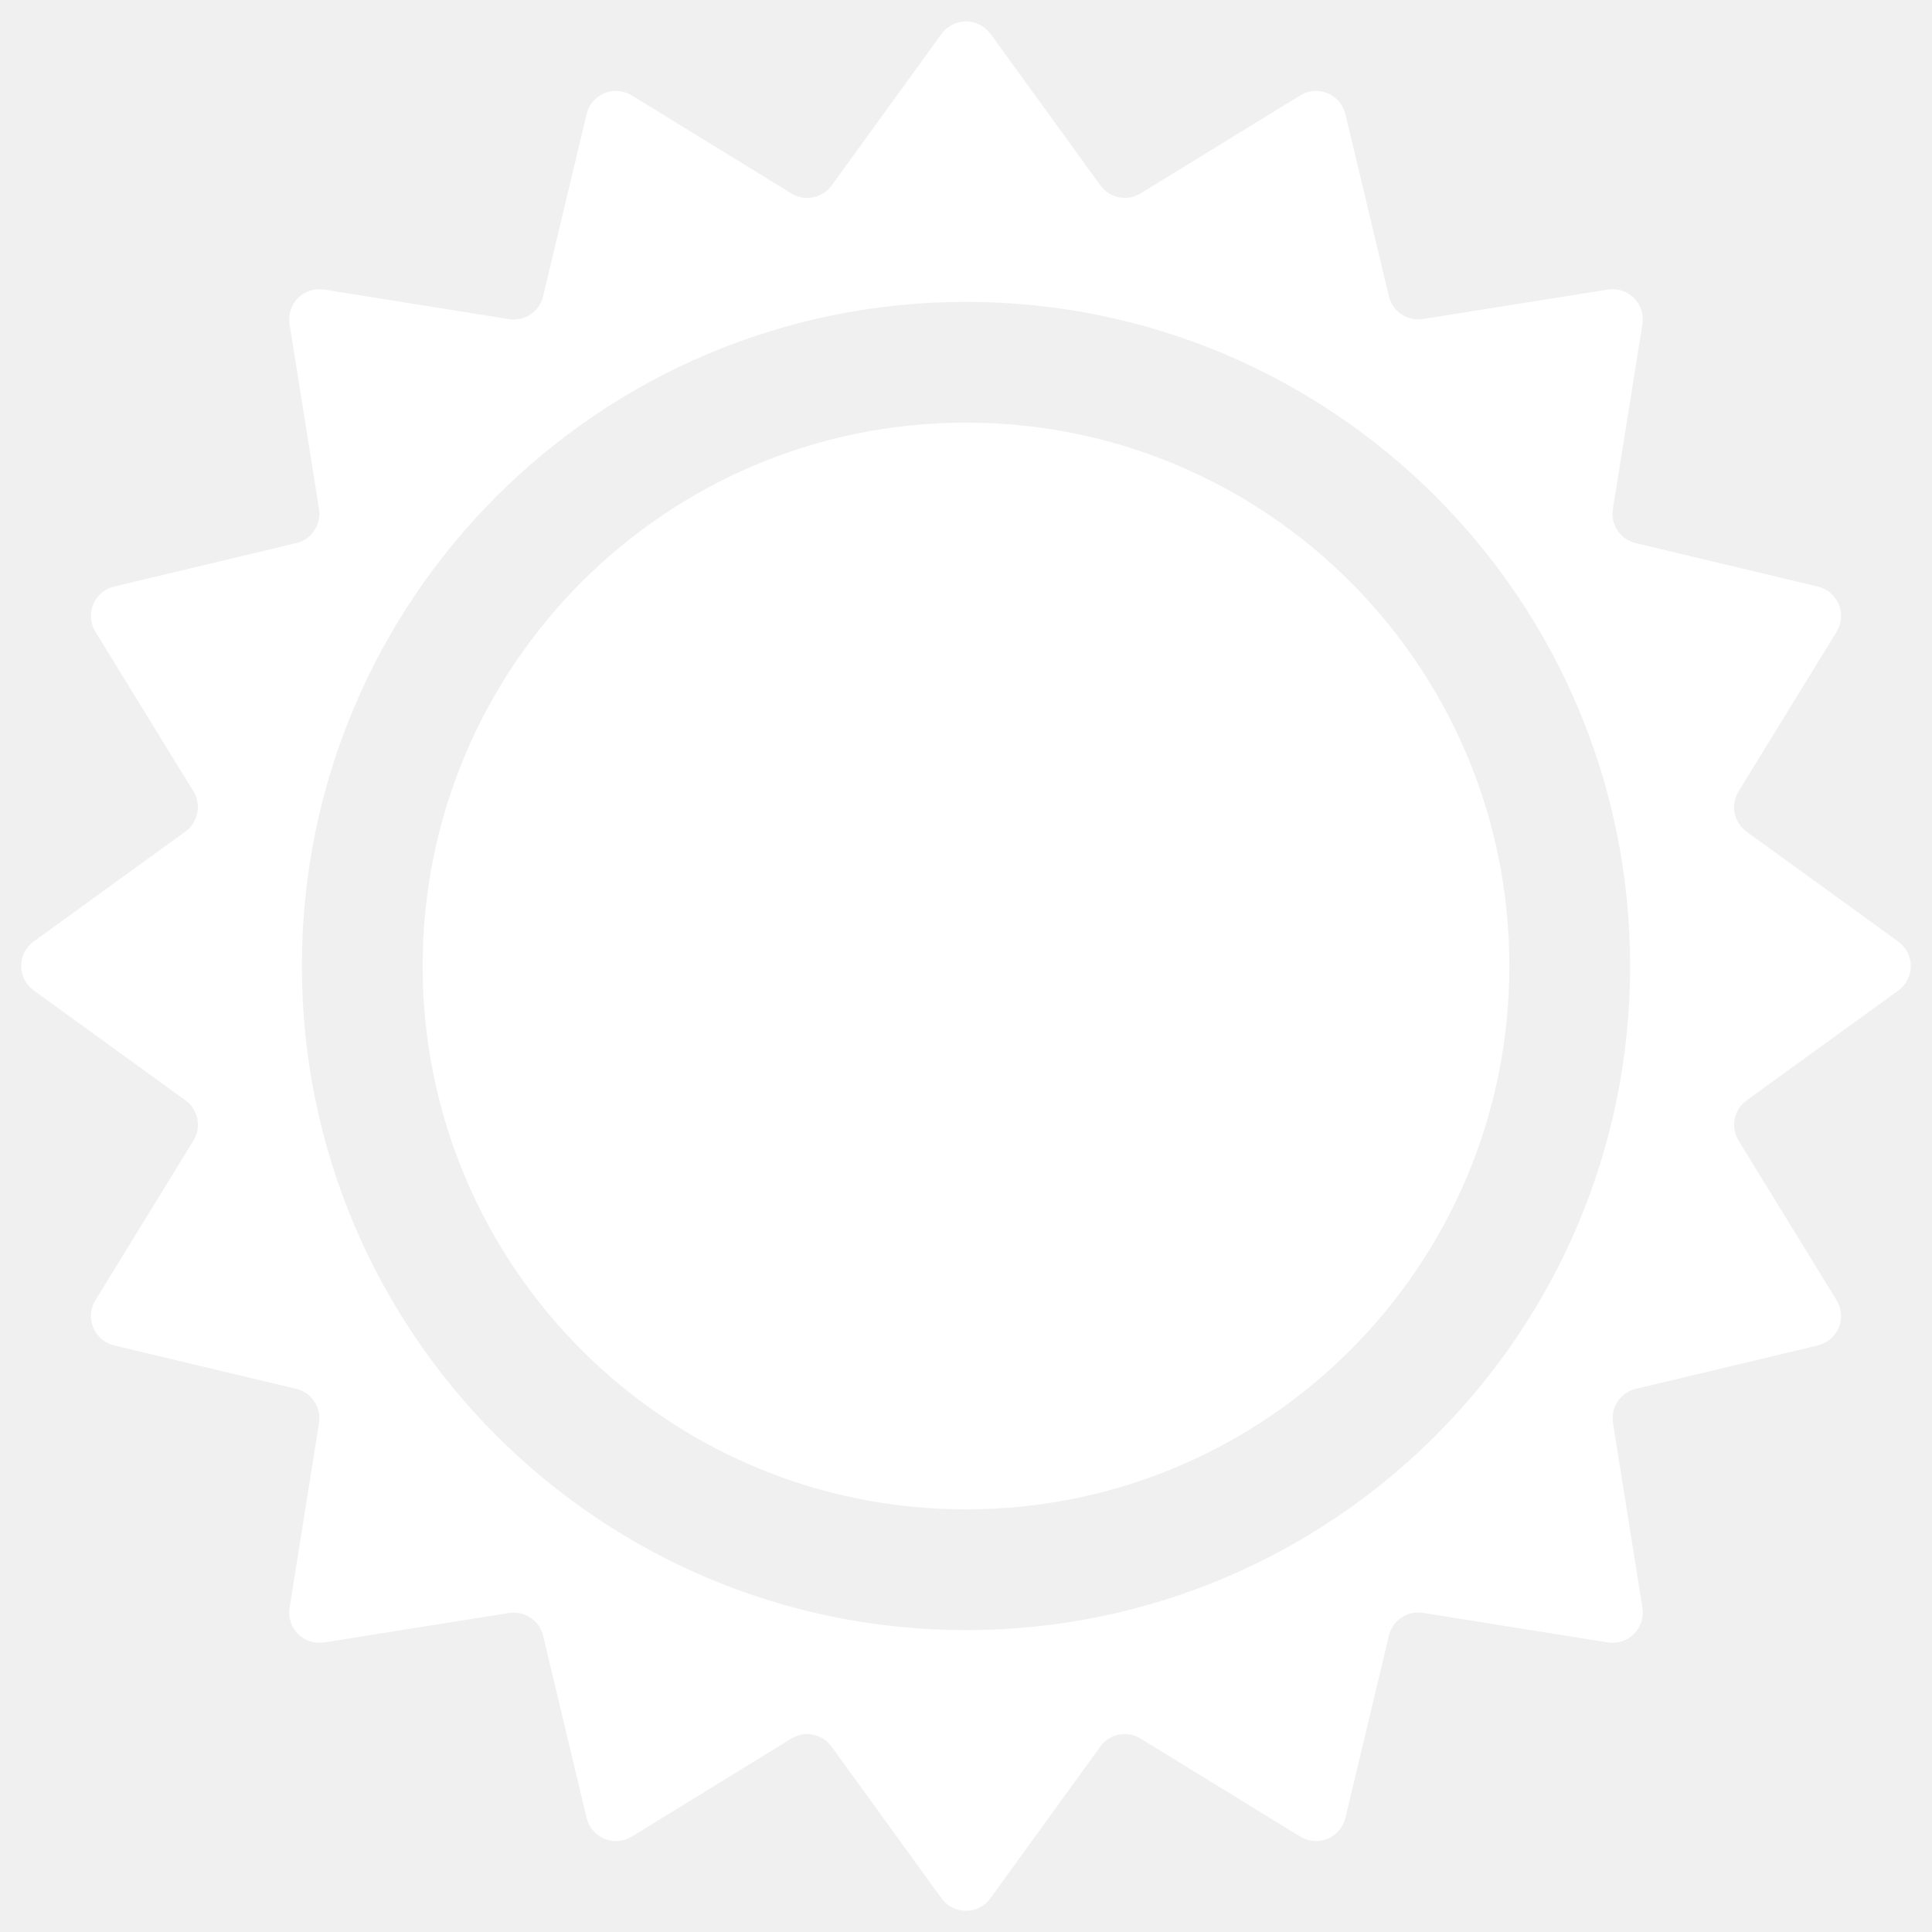
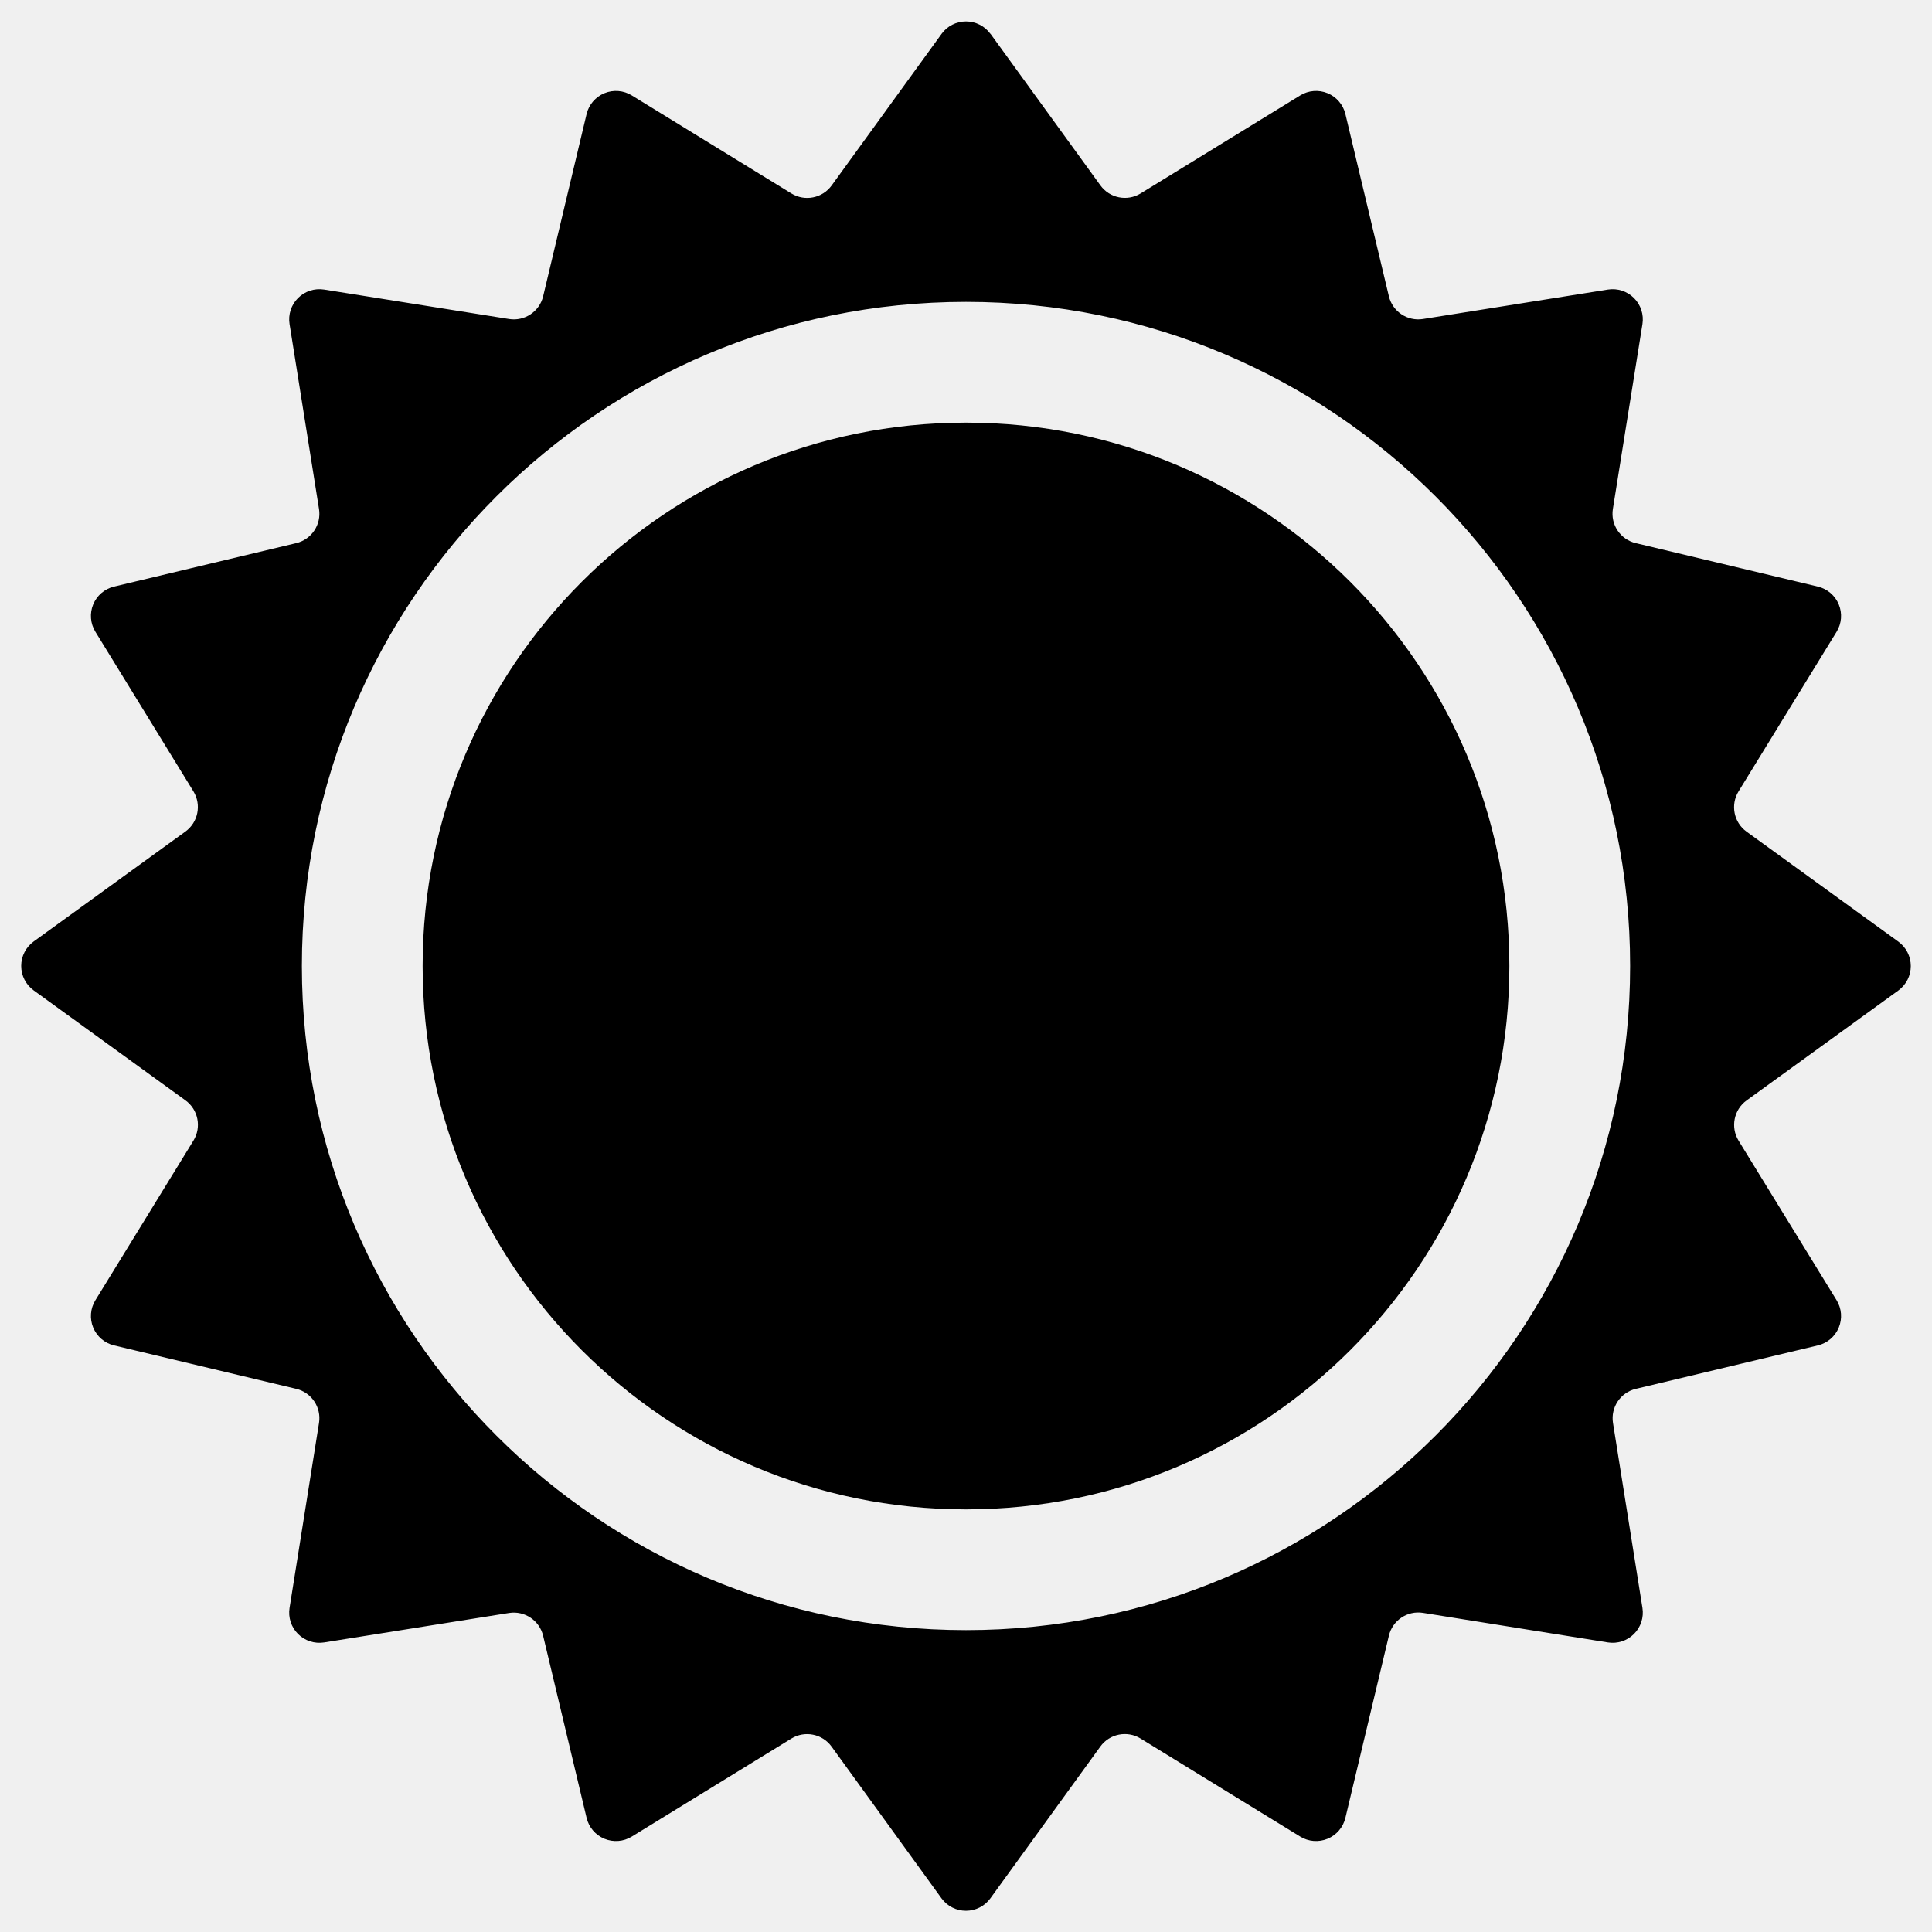
- <svg xmlns="http://www.w3.org/2000/svg" class="bi bi-sun" width="1em" height="1em" viewBox="0 0 16 16" fill="#ffffff">
+ <svg xmlns="http://www.w3.org/2000/svg" width="16" height="16" fill="currentColor" class="bi bi-sun" viewBox="0 0 16 16">
  <path d="M3.5 8a4.5 4.5 0 1 1 9 0 4.5 4.5 0 0 1-9 0z" />
-   <path fill-rule="evenodd" d="M8.202.28a.25.25 0 0 0-.404 0l-.91 1.255a.25.25 0 0 1-.334.067L5.232.79a.25.25 0 0 0-.374.155l-.36 1.508a.25.25 0 0 1-.282.19l-1.532-.245a.25.25 0 0 0-.286.286l.244 1.532a.25.25 0 0 1-.189.282l-1.509.36a.25.25 0 0 0-.154.374l.812 1.322a.25.25 0 0 1-.067.333l-1.256.91a.25.25 0 0 0 0 .405l1.256.91a.25.25 0 0 1 .067.334L.79 10.768a.25.25 0 0 0 .154.374l1.51.36a.25.25 0 0 1 .188.282l-.244 1.532a.25.25 0 0 0 .286.286l1.532-.244a.25.25 0 0 1 .282.189l.36 1.508a.25.25 0 0 0 .374.155l1.322-.812a.25.25 0 0 1 .333.067l.91 1.256a.25.25 0 0 0 .405 0l.91-1.256a.25.25 0 0 1 .334-.067l1.322.812a.25.25 0 0 0 .374-.155l.36-1.508a.25.25 0 0 1 .282-.19l1.532.245a.25.25 0 0 0 .286-.286l-.244-1.532a.25.25 0 0 1 .189-.282l1.508-.36a.25.25 0 0 0 .155-.374l-.812-1.322a.25.25 0 0 1 .067-.333l1.256-.91a.25.25 0 0 0 0-.405l-1.256-.91a.25.25 0 0 1-.067-.334l.812-1.322a.25.25 0 0 0-.155-.374l-1.508-.36a.25.25 0 0 1-.19-.282l.245-1.532a.25.25 0 0 0-.286-.286l-1.532.244a.25.25 0 0 1-.282-.189l-.36-1.508a.25.25 0 0 0-.374-.155l-1.322.812a.25.25 0 0 1-.333-.067L8.203.28zM8 2.5a5.5 5.5 0 1 0 0 11 5.5 5.5 0 0 0 0-11z" />
+   <path d="M8.202.28a.25.25 0 0 0-.404 0l-.91 1.255a.25.25 0 0 1-.334.067L5.232.79a.25.25 0 0 0-.374.154l-.36 1.51a.25.25 0 0 1-.282.188l-1.532-.244a.25.25 0 0 0-.286.286l.244 1.532a.25.25 0 0 1-.189.282l-1.509.36a.25.25 0 0 0-.154.374l.812 1.322a.25.25 0 0 1-.067.333l-1.256.91a.25.25 0 0 0 0 .405l1.256.91a.25.25 0 0 1 .067.334L.79 10.768a.25.25 0 0 0 .154.374l1.51.36a.25.25 0 0 1 .188.282l-.244 1.532a.25.25 0 0 0 .286.286l1.532-.244a.25.25 0 0 1 .282.189l.36 1.508a.25.25 0 0 0 .374.155l1.322-.812a.25.25 0 0 1 .333.067l.91 1.256a.25.25 0 0 0 .405 0l.91-1.256a.25.25 0 0 1 .334-.067l1.322.812a.25.25 0 0 0 .374-.155l.36-1.508a.25.25 0 0 1 .282-.19l1.532.245a.25.25 0 0 0 .286-.286l-.244-1.532a.25.25 0 0 1 .189-.282l1.508-.36a.25.25 0 0 0 .155-.374l-.812-1.322a.25.25 0 0 1 .067-.333l1.256-.91a.25.25 0 0 0 0-.405l-1.256-.91a.25.25 0 0 1-.067-.334l.812-1.322a.25.25 0 0 0-.155-.374l-1.508-.36a.25.25 0 0 1-.19-.282l.245-1.532a.25.25 0 0 0-.286-.286l-1.532.244a.25.25 0 0 1-.282-.189l-.36-1.509a.25.25 0 0 0-.374-.154l-1.322.812a.25.25 0 0 1-.333-.067L8.203.28zM8 2.5a5.5 5.5 0 1 1 0 11 5.5 5.5 0 0 1 0-11z" />
</svg>
